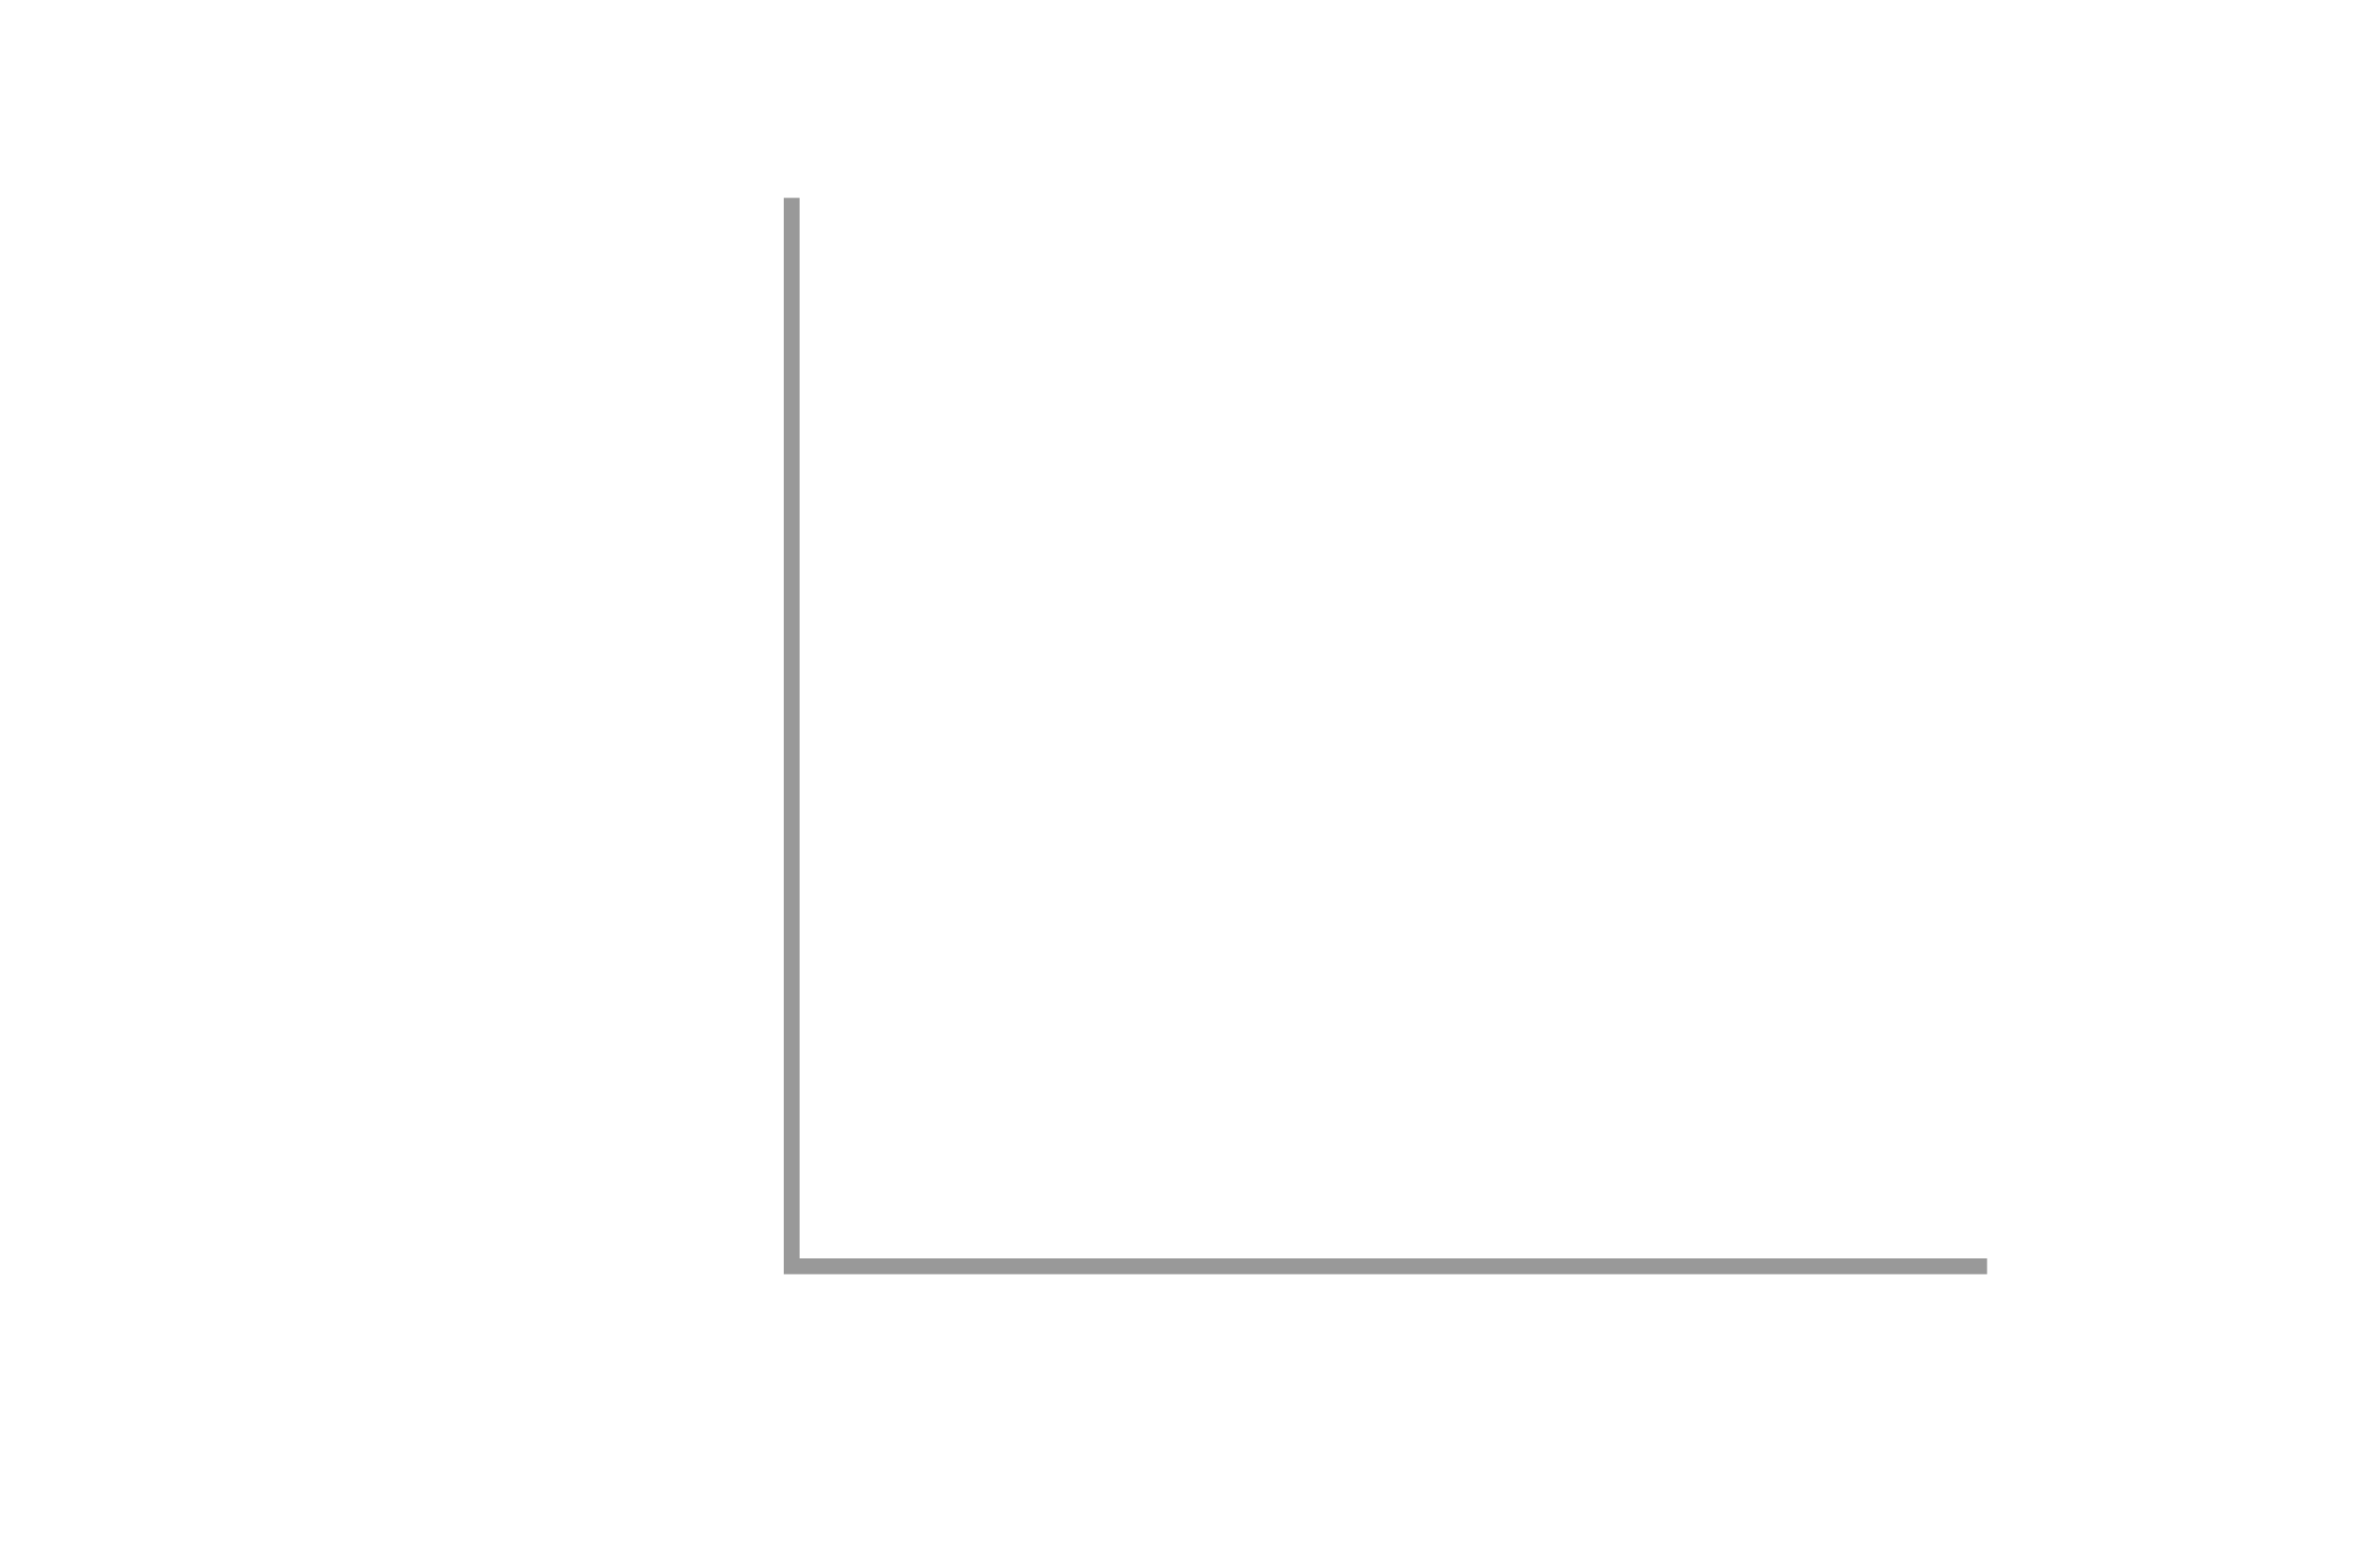
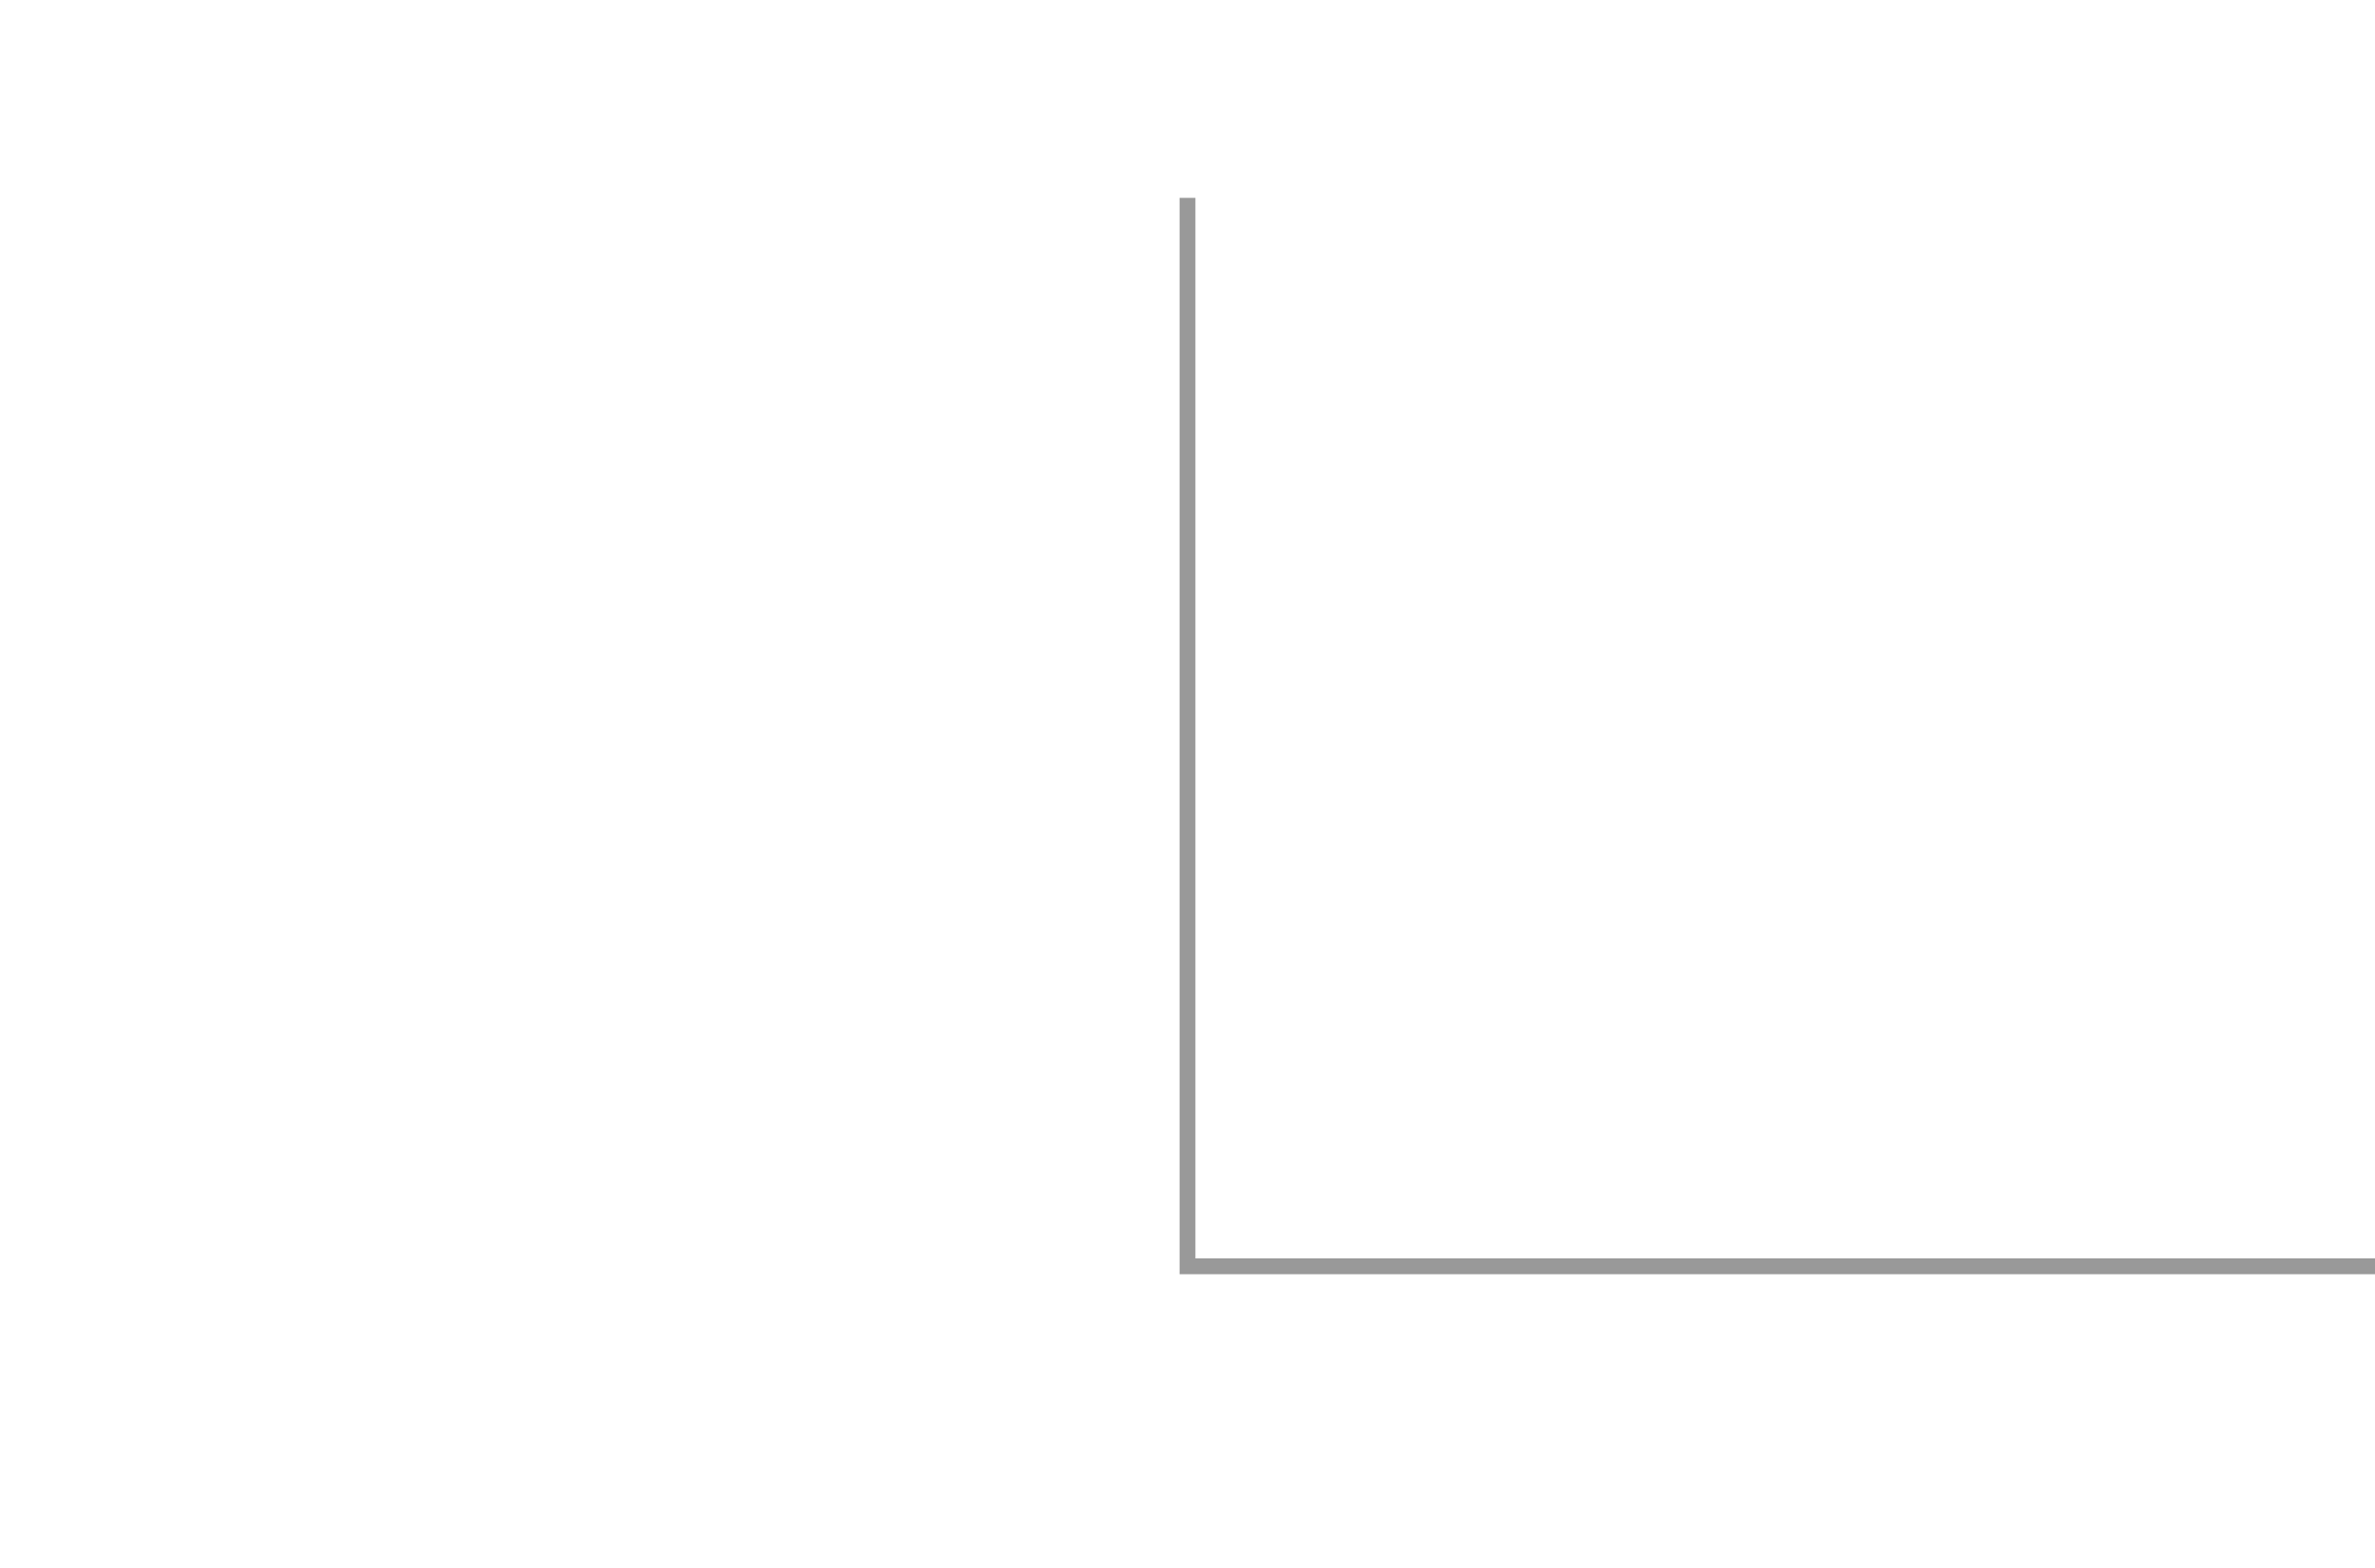
- <svg xmlns="http://www.w3.org/2000/svg" width="150px" height="99px" viewBox="0 0 150 99" version="1.1">
+ <svg xmlns="http://www.w3.org/2000/svg" width="150px" height="99px" viewBox="-25 0 150 99" version="1.1">
  <defs />
  <g id="path" stroke="none" stroke-width="1" fill="none" fill-rule="evenodd" stroke-linecap="square">
    <polyline id="Line-Copy-3" stroke="#999999" points="125 80 50 80 50 13" />
  </g>
</svg>
